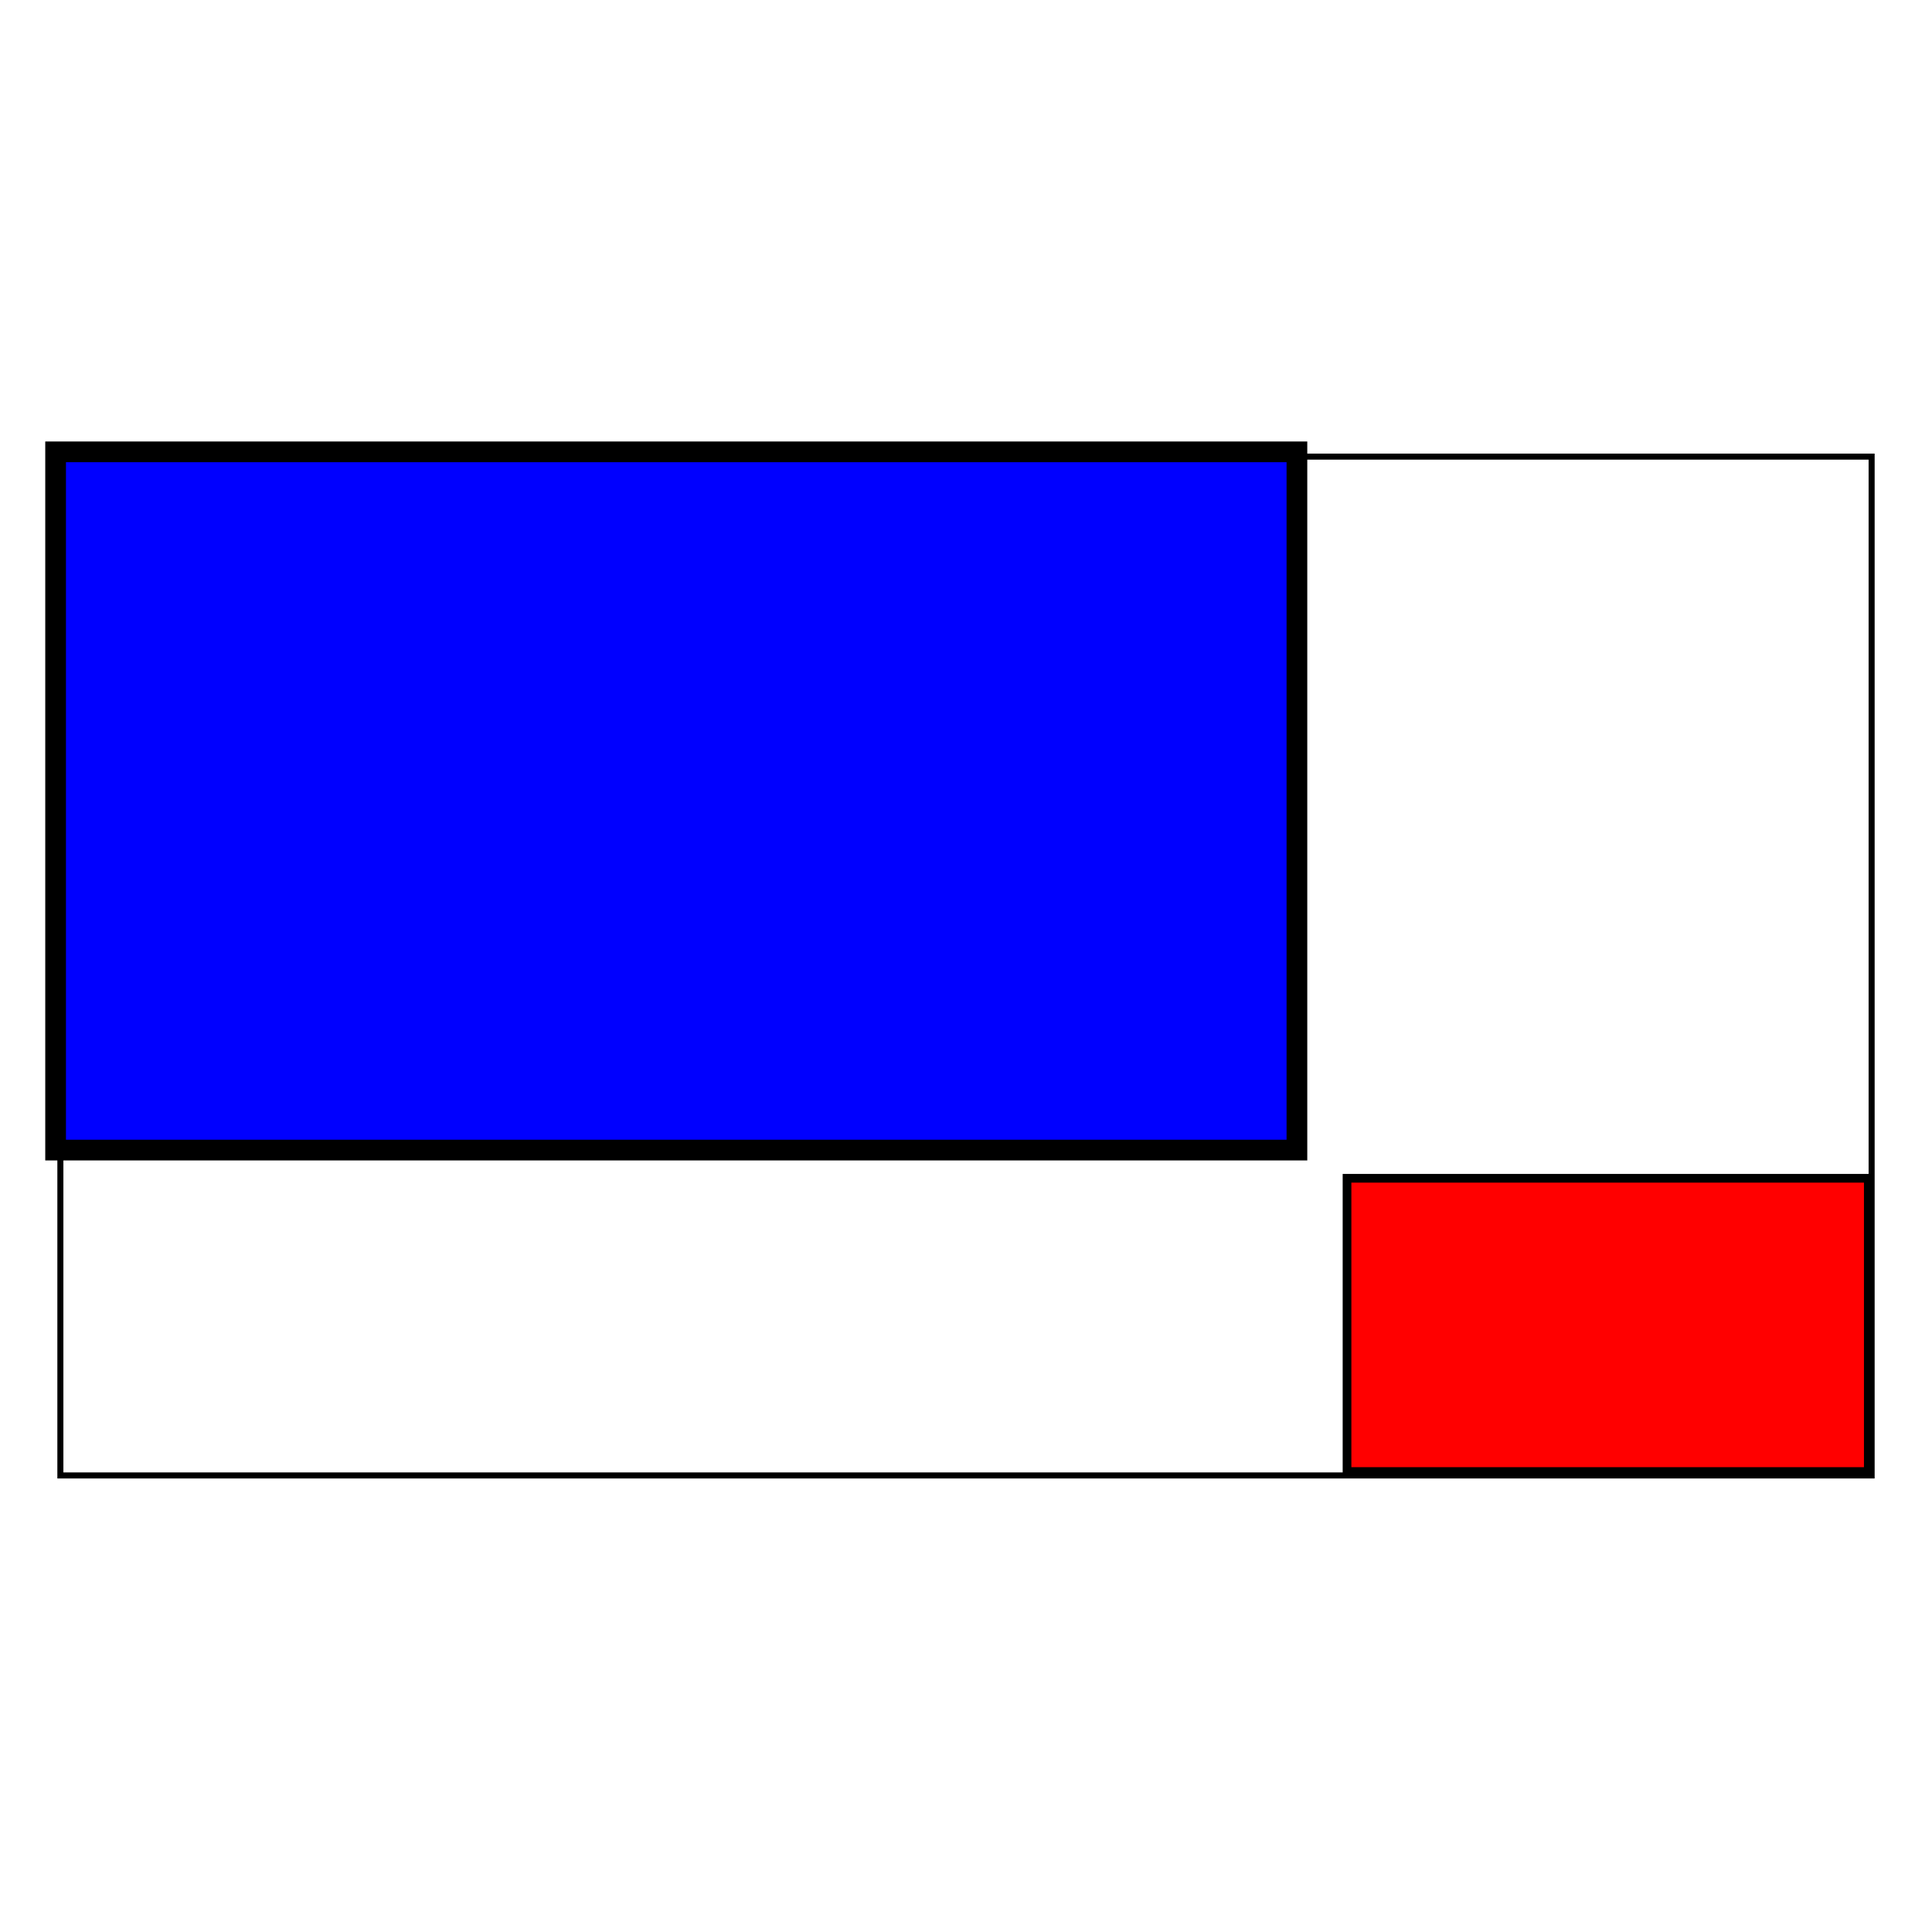
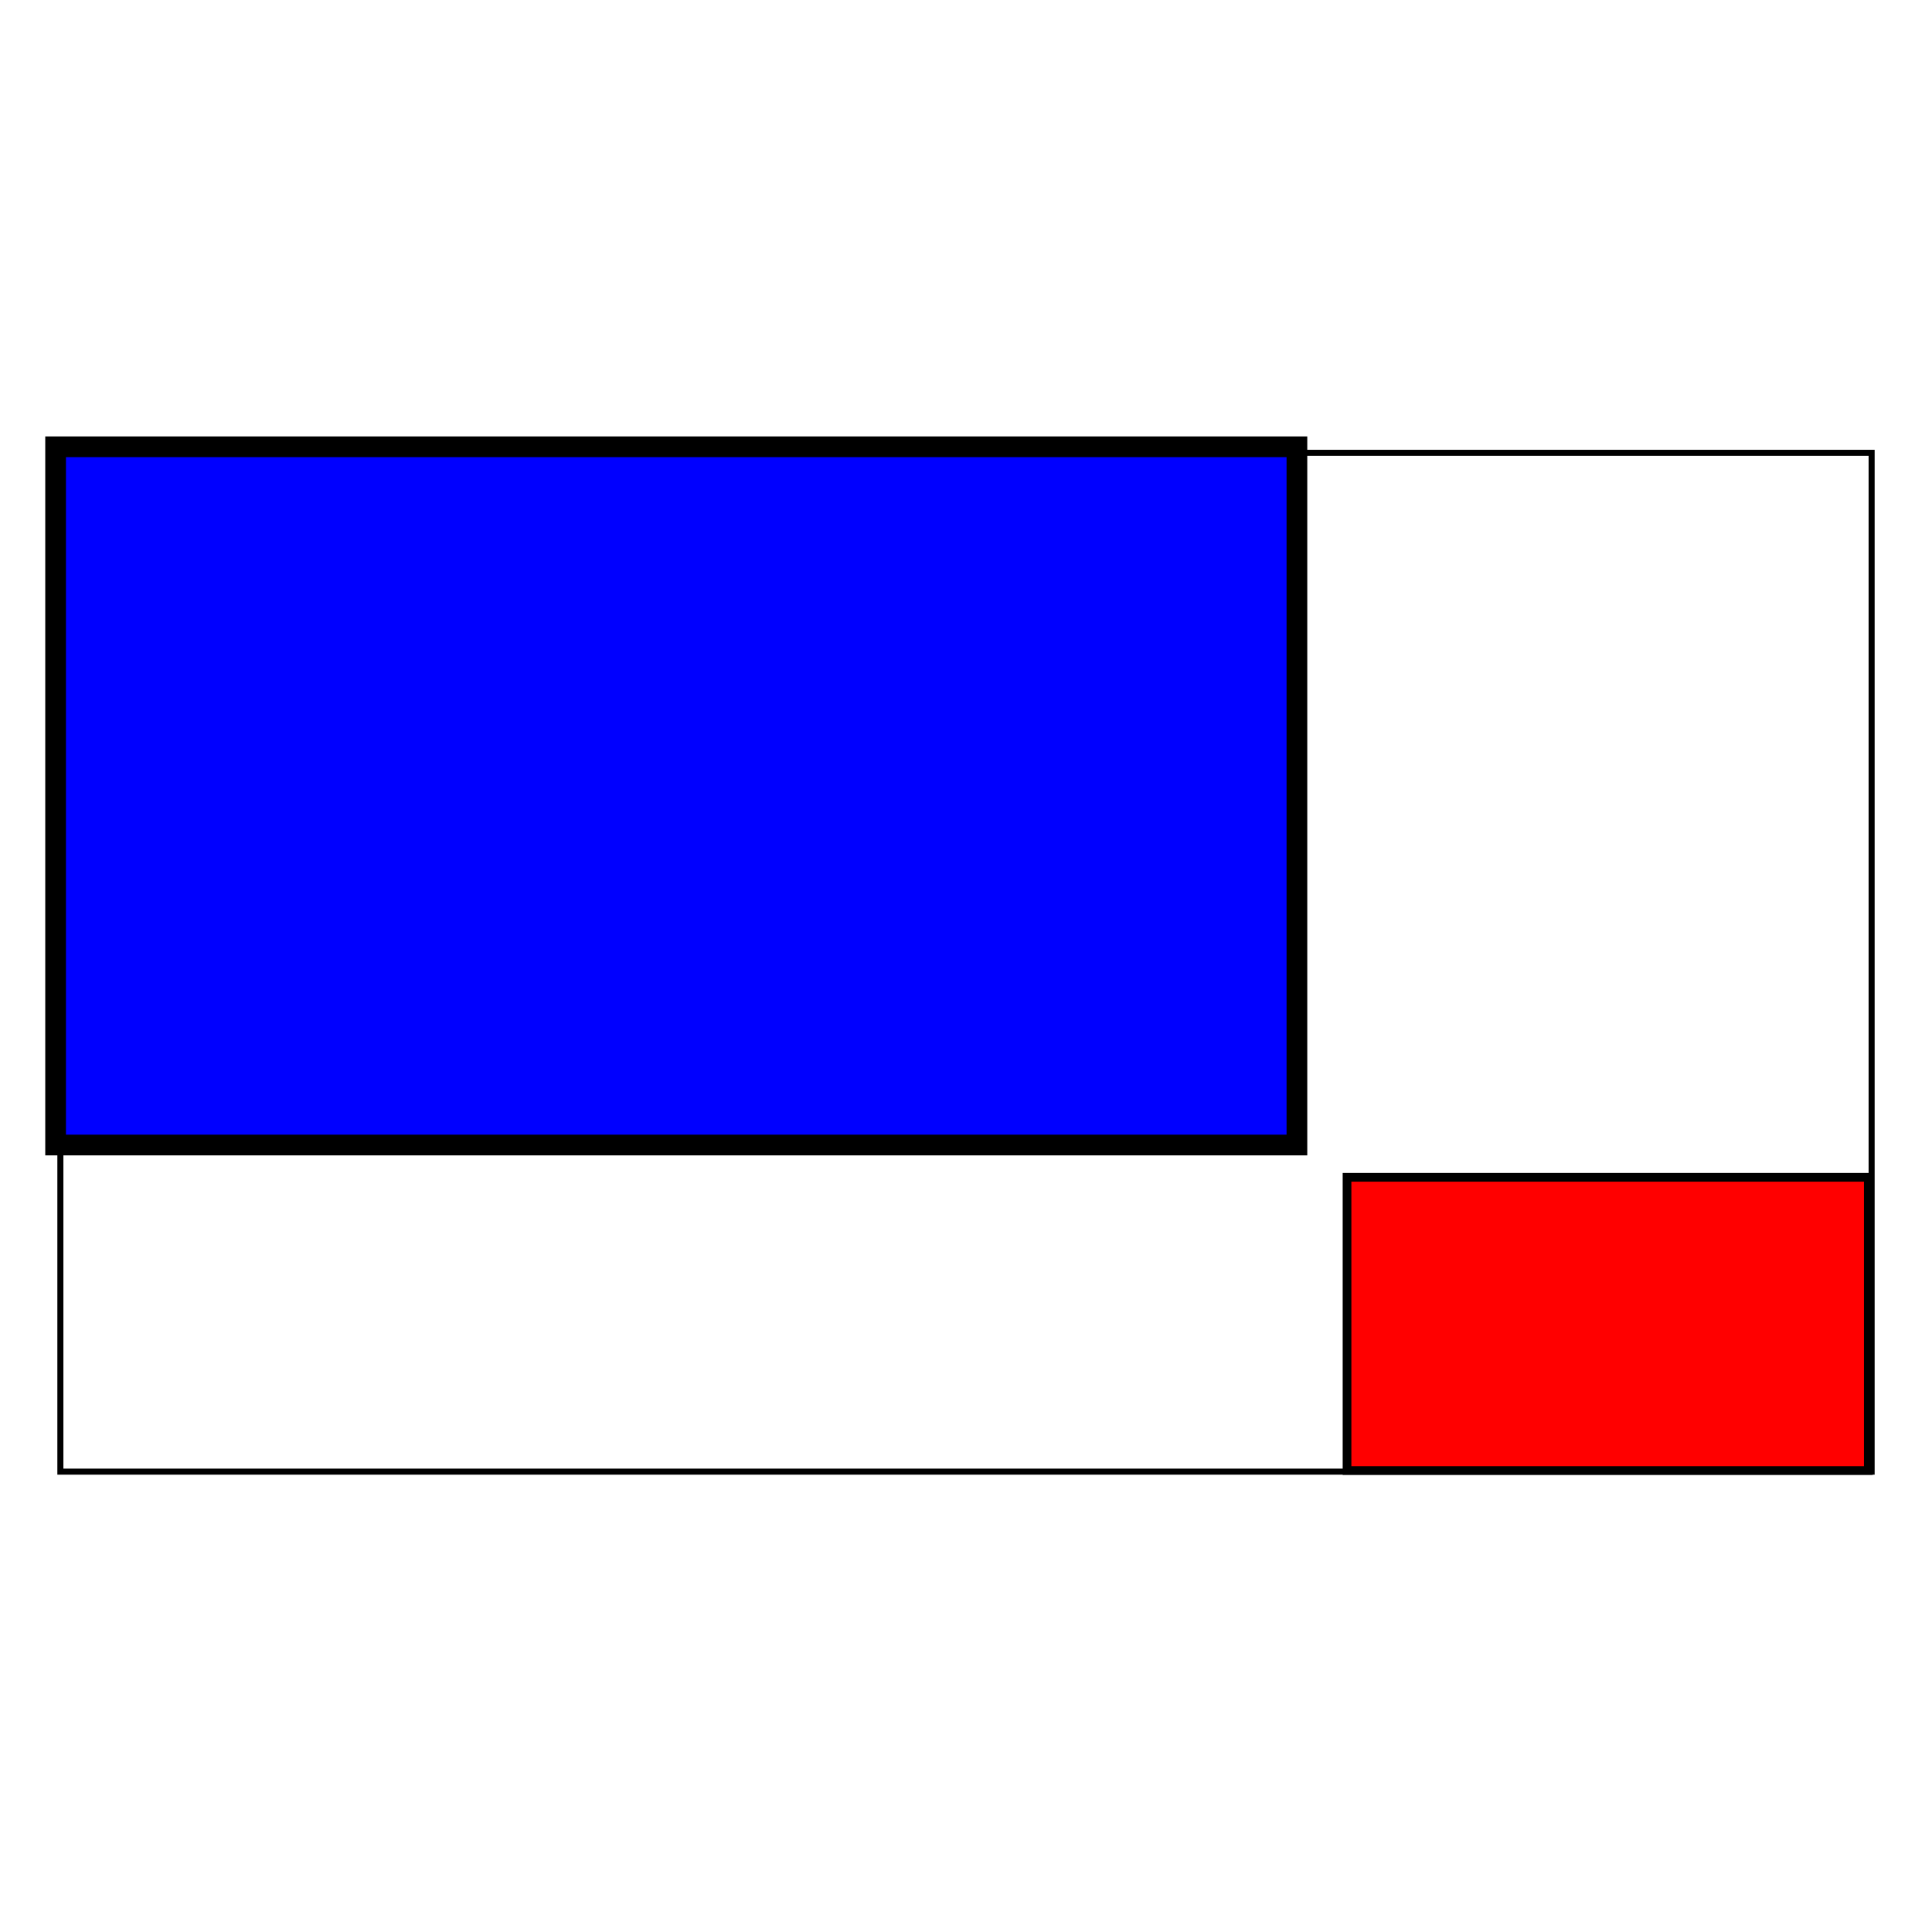
- <svg xmlns="http://www.w3.org/2000/svg" width="32" height="32" id="svg3052" version="1.1">
-   <defs id="defs3054" />
-   <g id="layer1" transform="translate(0,-1020.362)">
-     <rect style="color:#000000;fill:none;fill-opacity:1;fill-rule:nonzero;stroke:#000000;stroke-width:0.1;stroke-linecap:butt;stroke-linejoin:miter;stroke-miterlimit:4;stroke-opacity:1;stroke-dasharray:none;stroke-dashoffset:0;marker:none;visibility:visible;display:inline;overflow:visible;enable-background:accumulate" id="rect3062" width="30" height="16.875" x="1" y="1027.925" />
-     <rect style="color:#000000;fill:#ff0000;fill-opacity:1;fill-rule:nonzero;stroke:#000000;stroke-width:0.144;stroke-linecap:butt;stroke-linejoin:miter;stroke-miterlimit:4;stroke-opacity:1;stroke-dasharray:none;stroke-dashoffset:0;marker:none;visibility:visible;display:inline;overflow:visible;enable-background:accumulate" id="rect3062-6" width="8.634" height="4.857" x="22.311" y="1039.878" />
-     <rect style="color:#000000;fill:#0000ff;fill-opacity:1;fill-rule:nonzero;stroke:#000000;stroke-width:0.343;stroke-linecap:butt;stroke-linejoin:miter;stroke-miterlimit:4;stroke-opacity:1;stroke-dasharray:none;stroke-dashoffset:0;marker:none;visibility:visible;display:inline;overflow:visible;enable-background:accumulate" id="rect3062-3" width="20.56" height="11.565" x="0.921" y="1027.846" />
+ <svg xmlns="http://www.w3.org/2000/svg" id="svg3052" width="32" height="32" version="1.1">
+   <g id="layer1" transform="translate(0 -1020.4)" stroke="#000">
+     <rect id="rect3062" x="1" y="1027.9" width="30" height="16.875" color="#000000" fill="none" stroke-width=".1" />
+     <rect id="rect3062-6" x="22.311" y="1039.9" width="8.634" height="4.857" color="#000000" fill="#f00" stroke-width=".144" />
+     <rect id="rect3062-3" x=".921" y="1027.8" width="20.56" height="11.565" color="#000000" fill="#00f" stroke-width=".343" />
  </g>
</svg>
